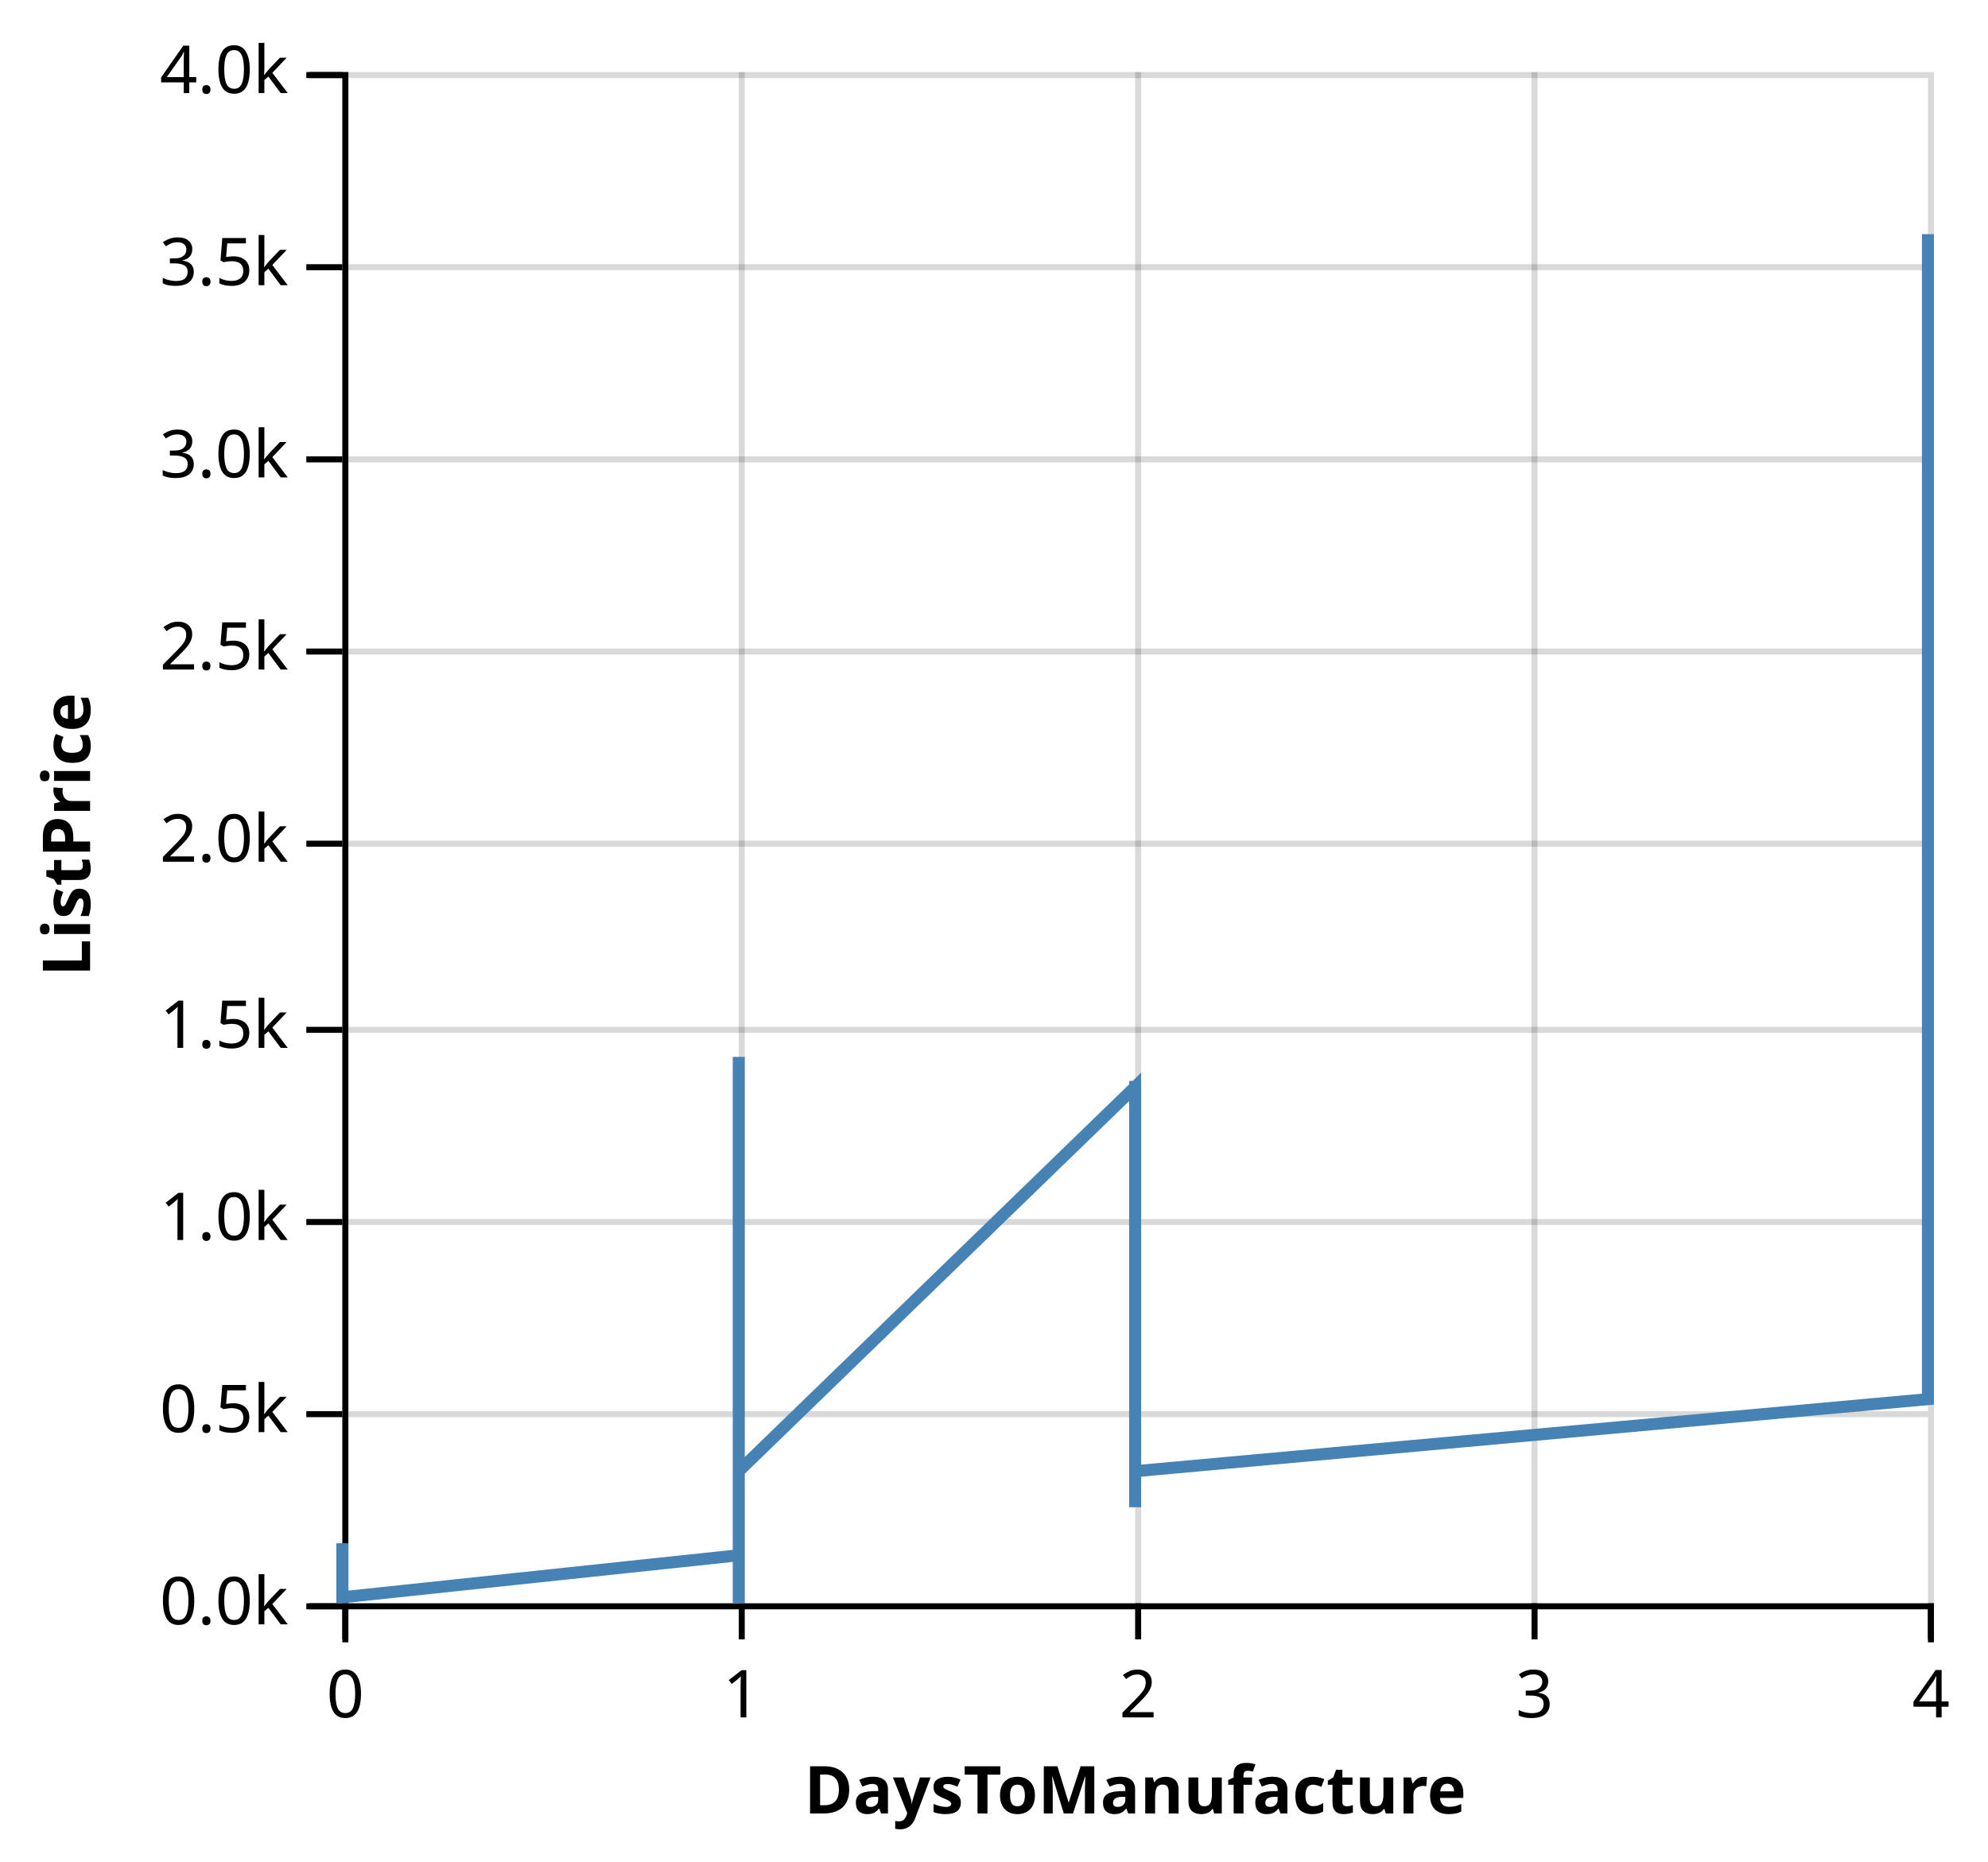
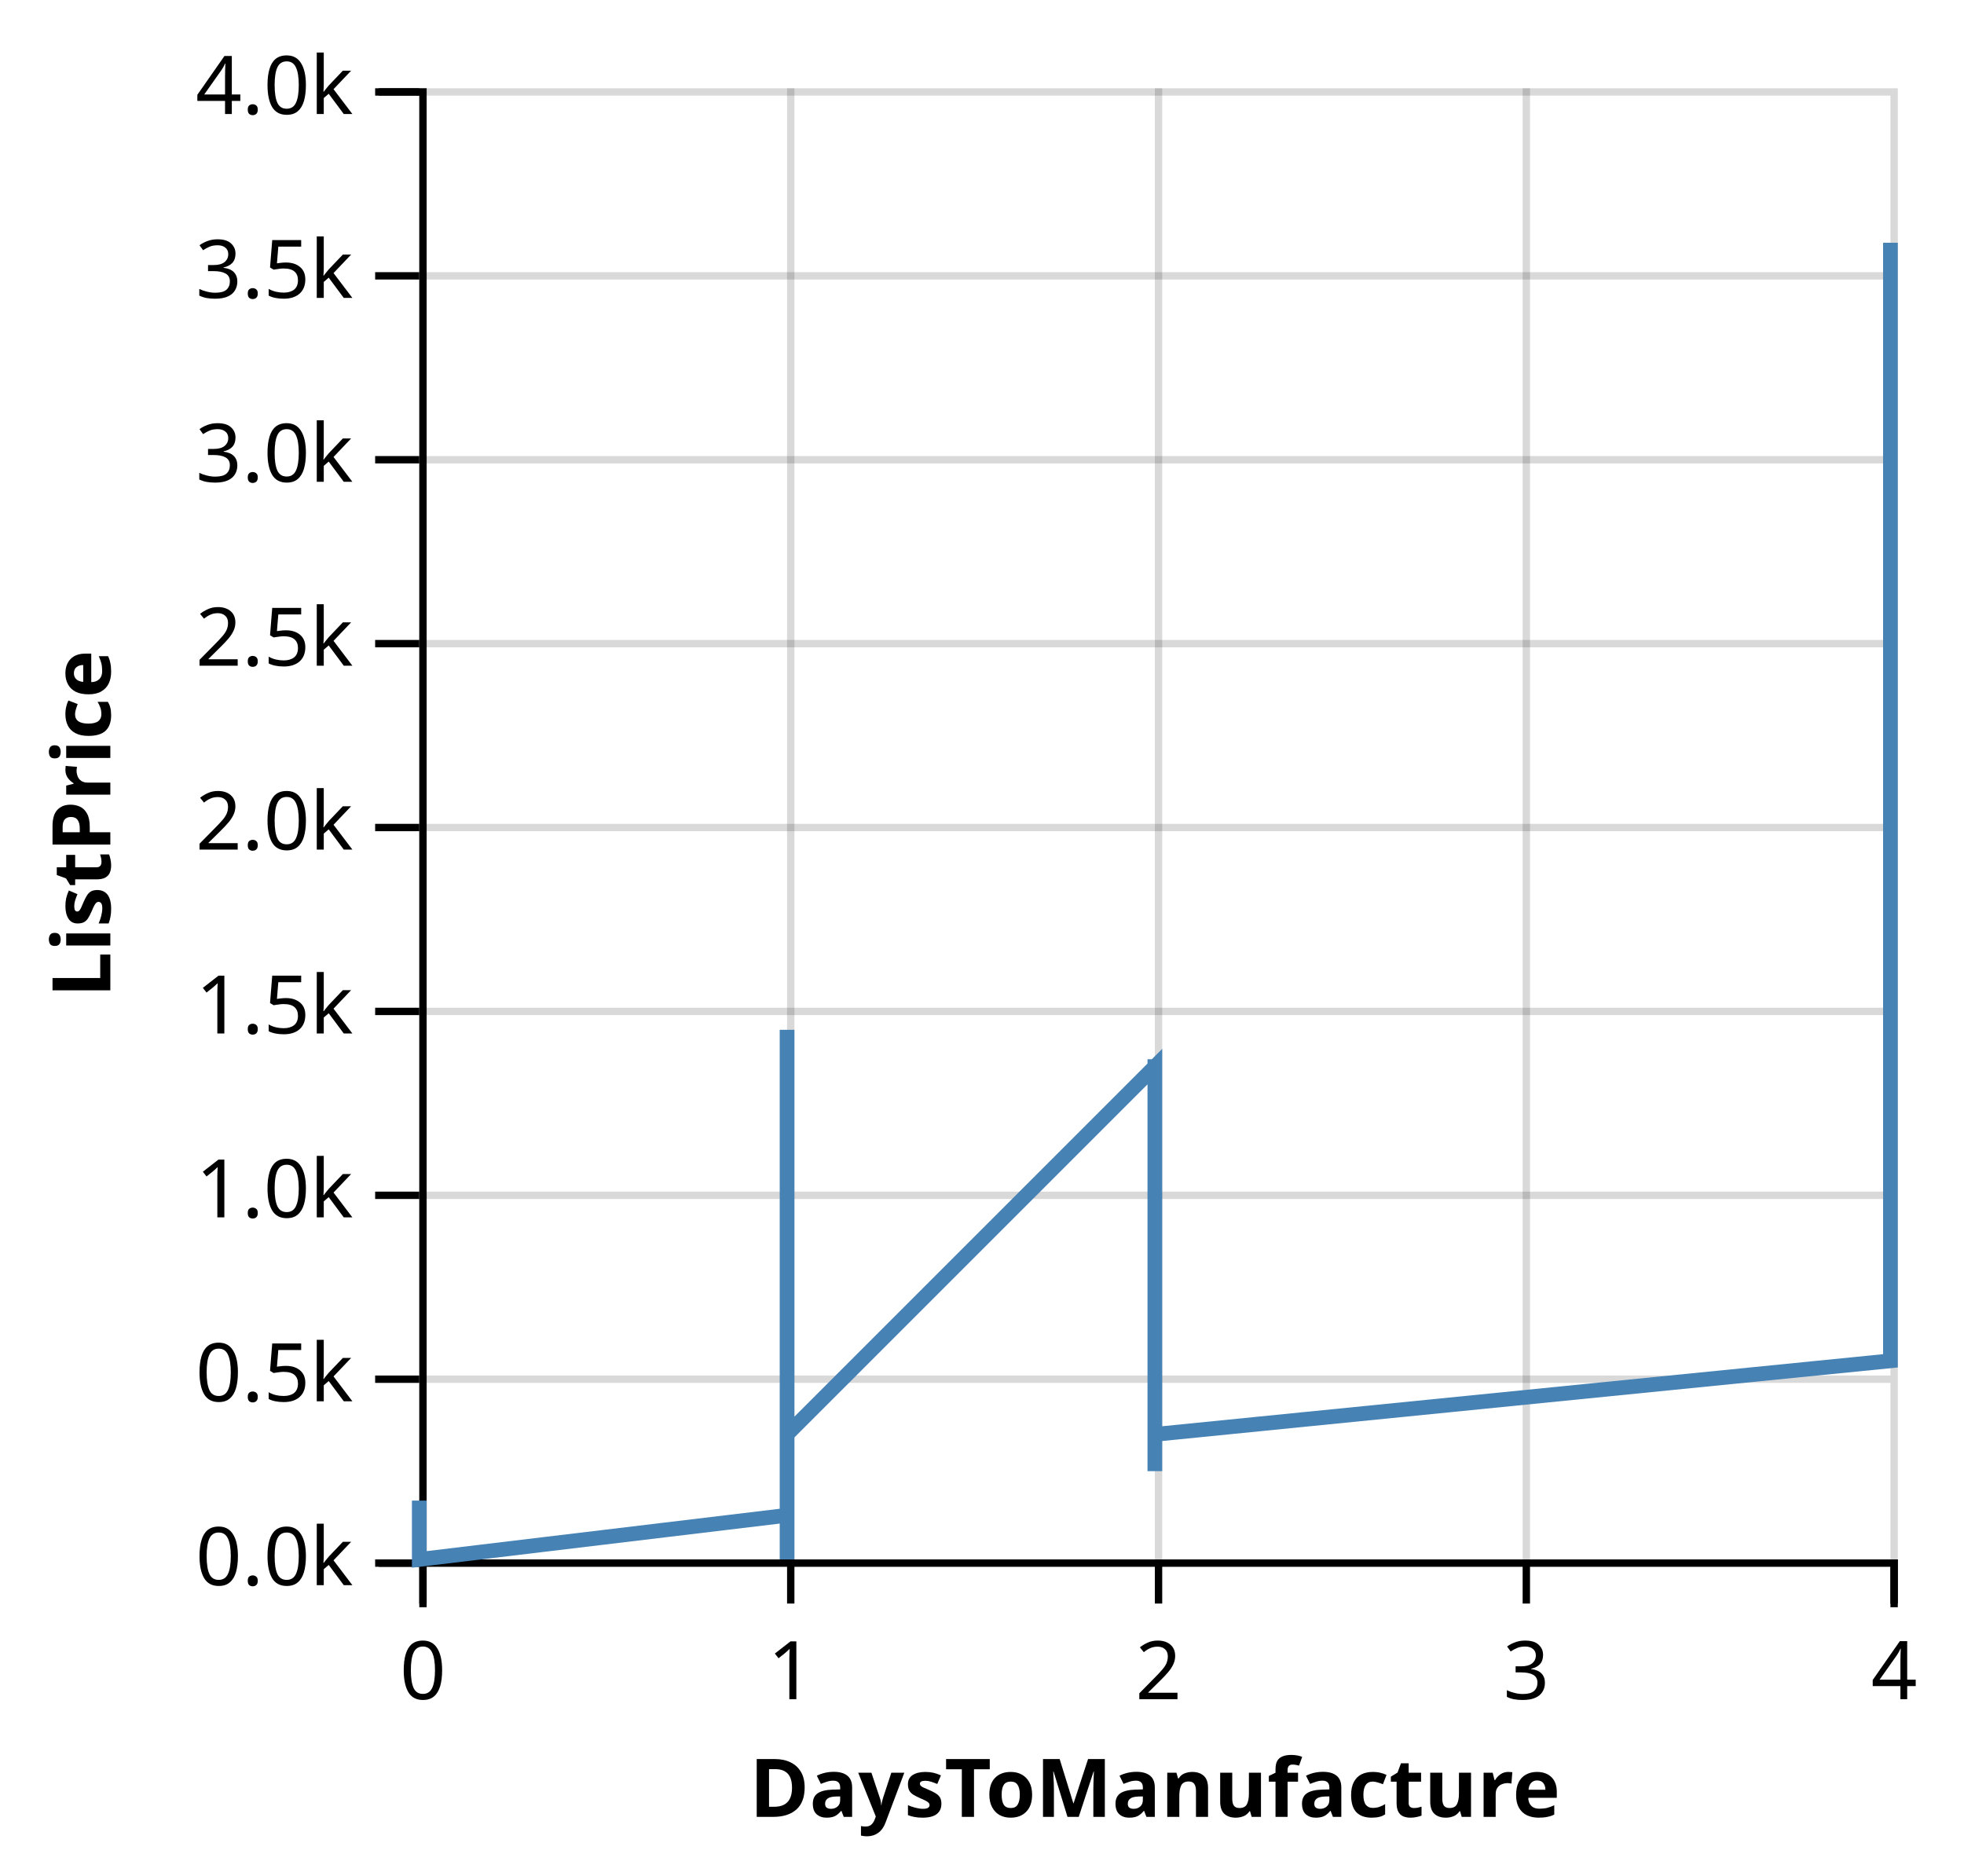
- <svg xmlns="http://www.w3.org/2000/svg" class="marks" width="331" height="310" version="1.1">
+ <svg xmlns="http://www.w3.org/2000/svg" class="marks" width="267" height="255" version="1.1">
  <g transform="translate(57,12)">
    <g class="mark-group">
      <g transform="translate(0,0)">
        <rect class="background" width="1" height="1" style="fill: none;" />
        <g class="mark-group root">
          <g transform="translate(0,0)">
-             <rect class="background" width="264" height="255" style="fill: none;" />
+             <rect class="background" width="200" height="200" style="fill: none;" />
            <g class="mark-group">
-               <g transform="translate(0,255)">
+               <g transform="translate(0,200)">
                <rect class="background" width="0" height="0" style="pointer-events: none; fill: none;" />
                <g class="mark-rule" style="pointer-events: none;">
-                   <line transform="translate(0.5,-255)" x2="0" y2="255" style="fill: none; stroke: #000; stroke-opacity: 0.15; opacity: 1;" />
-                   <line transform="translate(66.5,-255)" x2="0" y2="255" style="fill: none; stroke: #000; stroke-opacity: 0.15; opacity: 1;" />
-                   <line transform="translate(132.5,-255)" x2="0" y2="255" style="fill: none; stroke: #000; stroke-opacity: 0.15; opacity: 1;" />
-                   <line transform="translate(198.5,-255)" x2="0" y2="255" style="fill: none; stroke: #000; stroke-opacity: 0.15; opacity: 1;" />
-                   <line transform="translate(264.5,-255)" x2="0" y2="255" style="fill: none; stroke: #000; stroke-opacity: 0.15; opacity: 1;" />
+                   <line transform="translate(0.5,-200)" x2="0" y2="200" style="fill: none; stroke: #000; stroke-opacity: 0.15; opacity: 1;" />
+                   <line transform="translate(50.5,-200)" x2="0" y2="200" style="fill: none; stroke: #000; stroke-opacity: 0.15; opacity: 1;" />
+                   <line transform="translate(100.5,-200)" x2="0" y2="200" style="fill: none; stroke: #000; stroke-opacity: 0.15; opacity: 1;" />
+                   <line transform="translate(150.5,-200)" x2="0" y2="200" style="fill: none; stroke: #000; stroke-opacity: 0.15; opacity: 1;" />
+                   <line transform="translate(200.5,-200)" x2="0" y2="200" style="fill: none; stroke: #000; stroke-opacity: 0.15; opacity: 1;" />
                </g>
                <g class="mark-rule" style="pointer-events: none;">
                  <line transform="translate(0.5,0)" x2="0" y2="6" style="fill: none; stroke: #000; stroke-width: 1; opacity: 1;" />
-                   <line transform="translate(66.5,0)" x2="0" y2="6" style="fill: none; stroke: #000; stroke-width: 1; opacity: 1;" />
-                   <line transform="translate(132.5,0)" x2="0" y2="6" style="fill: none; stroke: #000; stroke-width: 1; opacity: 1;" />
-                   <line transform="translate(198.5,0)" x2="0" y2="6" style="fill: none; stroke: #000; stroke-width: 1; opacity: 1;" />
-                   <line transform="translate(264.5,0)" x2="0" y2="6" style="fill: none; stroke: #000; stroke-width: 1; opacity: 1;" />
+                   <line transform="translate(50.5,0)" x2="0" y2="6" style="fill: none; stroke: #000; stroke-width: 1; opacity: 1;" />
+                   <line transform="translate(100.5,0)" x2="0" y2="6" style="fill: none; stroke: #000; stroke-width: 1; opacity: 1;" />
+                   <line transform="translate(150.5,0)" x2="0" y2="6" style="fill: none; stroke: #000; stroke-width: 1; opacity: 1;" />
+                   <line transform="translate(200.5,0)" x2="0" y2="6" style="fill: none; stroke: #000; stroke-width: 1; opacity: 1;" />
                </g>
                <g class="mark-rule" style="pointer-events: none;" />
                <g class="mark-text">
                  <text text-anchor="middle" transform="translate(0.5,19)" style="font: 11px sans-serif; fill: #000; opacity: 1;">0</text>
-                   <text text-anchor="middle" transform="translate(66.5,19)" style="font: 11px sans-serif; fill: #000; opacity: 1;">1</text>
-                   <text text-anchor="middle" transform="translate(132.5,19)" style="font: 11px sans-serif; fill: #000; opacity: 1;">2</text>
-                   <text text-anchor="middle" transform="translate(198.5,19)" style="font: 11px sans-serif; fill: #000; opacity: 1;">3</text>
-                   <text text-anchor="middle" transform="translate(264.5,19)" style="font: 11px sans-serif; fill: #000; opacity: 1;">4</text>
+                   <text text-anchor="middle" transform="translate(50.5,19)" style="font: 11px sans-serif; fill: #000; opacity: 1;">1</text>
+                   <text text-anchor="middle" transform="translate(100.5,19)" style="font: 11px sans-serif; fill: #000; opacity: 1;">2</text>
+                   <text text-anchor="middle" transform="translate(150.5,19)" style="font: 11px sans-serif; fill: #000; opacity: 1;">3</text>
+                   <text text-anchor="middle" transform="translate(200.5,19)" style="font: 11px sans-serif; fill: #000; opacity: 1;">4</text>
                </g>
                <g class="mark-path" style="pointer-events: none;">
-                   <path transform="translate(0.5,0.5)" d="M0,6V0H264V6" style="fill: none; stroke: #000; stroke-width: 1;" />
+                   <path transform="translate(0.5,0.5)" d="M0,6V0H200V6" style="fill: none; stroke: #000; stroke-width: 1;" />
                </g>
                <g class="mark-text">
-                   <text text-anchor="middle" transform="translate(132,35)" style="font: bold 11px sans-serif; fill: #000;">DaysToManufacture</text>
+                   <text text-anchor="middle" transform="translate(100,35)" style="font: bold 11px sans-serif; fill: #000;">DaysToManufacture</text>
                </g>
              </g>
            </g>
            <g class="mark-group">
              <g transform="translate(0,0)">
                <rect class="background" width="0" height="0" style="pointer-events: none; fill: none;" />
                <g class="mark-rule" style="pointer-events: none;">
-                   <line transform="translate(0,255.5)" x2="264" y2="0" style="fill: none; stroke: #000; stroke-opacity: 0.15; opacity: 1;" />
-                   <line transform="translate(0,223.5)" x2="264" y2="0" style="fill: none; stroke: #000; stroke-opacity: 0.15; opacity: 1;" />
-                   <line transform="translate(0,191.5)" x2="264" y2="0" style="fill: none; stroke: #000; stroke-opacity: 0.15; opacity: 1;" />
-                   <line transform="translate(0,159.5)" x2="264" y2="0" style="fill: none; stroke: #000; stroke-opacity: 0.15; opacity: 1;" />
-                   <line transform="translate(0,128.5)" x2="264" y2="0" style="fill: none; stroke: #000; stroke-opacity: 0.15; opacity: 1;" />
-                   <line transform="translate(0,96.5)" x2="264" y2="0" style="fill: none; stroke: #000; stroke-opacity: 0.15; opacity: 1;" />
-                   <line transform="translate(0,64.5)" x2="264" y2="0" style="fill: none; stroke: #000; stroke-opacity: 0.15; opacity: 1;" />
-                   <line transform="translate(0,32.5)" x2="264" y2="0" style="fill: none; stroke: #000; stroke-opacity: 0.15; opacity: 1;" />
-                   <line transform="translate(0,0.5)" x2="264" y2="0" style="fill: none; stroke: #000; stroke-opacity: 0.15; opacity: 1;" />
+                   <line transform="translate(0,200.5)" x2="200" y2="0" style="fill: none; stroke: #000; stroke-opacity: 0.15; opacity: 1;" />
+                   <line transform="translate(0,175.5)" x2="200" y2="0" style="fill: none; stroke: #000; stroke-opacity: 0.15; opacity: 1;" />
+                   <line transform="translate(0,150.5)" x2="200" y2="0" style="fill: none; stroke: #000; stroke-opacity: 0.15; opacity: 1;" />
+                   <line transform="translate(0,125.5)" x2="200" y2="0" style="fill: none; stroke: #000; stroke-opacity: 0.15; opacity: 1;" />
+                   <line transform="translate(0,100.5)" x2="200" y2="0" style="fill: none; stroke: #000; stroke-opacity: 0.15; opacity: 1;" />
+                   <line transform="translate(0,75.5)" x2="200" y2="0" style="fill: none; stroke: #000; stroke-opacity: 0.15; opacity: 1;" />
+                   <line transform="translate(0,50.5)" x2="200" y2="0" style="fill: none; stroke: #000; stroke-opacity: 0.15; opacity: 1;" />
+                   <line transform="translate(0,25.5)" x2="200" y2="0" style="fill: none; stroke: #000; stroke-opacity: 0.15; opacity: 1;" />
+                   <line transform="translate(0,0.5)" x2="200" y2="0" style="fill: none; stroke: #000; stroke-opacity: 0.15; opacity: 1;" />
                </g>
                <g class="mark-rule" style="pointer-events: none;">
-                   <line transform="translate(-6,255.5)" x2="6" y2="0" style="fill: none; stroke: #000; stroke-width: 1; opacity: 1;" />
-                   <line transform="translate(-6,223.5)" x2="6" y2="0" style="fill: none; stroke: #000; stroke-width: 1; opacity: 1;" />
-                   <line transform="translate(-6,191.5)" x2="6" y2="0" style="fill: none; stroke: #000; stroke-width: 1; opacity: 1;" />
-                   <line transform="translate(-6,159.5)" x2="6" y2="0" style="fill: none; stroke: #000; stroke-width: 1; opacity: 1;" />
-                   <line transform="translate(-6,128.5)" x2="6" y2="0" style="fill: none; stroke: #000; stroke-width: 1; opacity: 1;" />
-                   <line transform="translate(-6,96.5)" x2="6" y2="0" style="fill: none; stroke: #000; stroke-width: 1; opacity: 1;" />
-                   <line transform="translate(-6,64.5)" x2="6" y2="0" style="fill: none; stroke: #000; stroke-width: 1; opacity: 1;" />
-                   <line transform="translate(-6,32.5)" x2="6" y2="0" style="fill: none; stroke: #000; stroke-width: 1; opacity: 1;" />
+                   <line transform="translate(-6,200.5)" x2="6" y2="0" style="fill: none; stroke: #000; stroke-width: 1; opacity: 1;" />
+                   <line transform="translate(-6,175.5)" x2="6" y2="0" style="fill: none; stroke: #000; stroke-width: 1; opacity: 1;" />
+                   <line transform="translate(-6,150.5)" x2="6" y2="0" style="fill: none; stroke: #000; stroke-width: 1; opacity: 1;" />
+                   <line transform="translate(-6,125.5)" x2="6" y2="0" style="fill: none; stroke: #000; stroke-width: 1; opacity: 1;" />
+                   <line transform="translate(-6,100.5)" x2="6" y2="0" style="fill: none; stroke: #000; stroke-width: 1; opacity: 1;" />
+                   <line transform="translate(-6,75.5)" x2="6" y2="0" style="fill: none; stroke: #000; stroke-width: 1; opacity: 1;" />
+                   <line transform="translate(-6,50.5)" x2="6" y2="0" style="fill: none; stroke: #000; stroke-width: 1; opacity: 1;" />
+                   <line transform="translate(-6,25.5)" x2="6" y2="0" style="fill: none; stroke: #000; stroke-width: 1; opacity: 1;" />
                  <line transform="translate(-6,0.5)" x2="6" y2="0" style="fill: none; stroke: #000; stroke-width: 1; opacity: 1;" />
                </g>
                <g class="mark-rule" style="pointer-events: none;" />
                <g class="mark-text">
-                   <text text-anchor="end" transform="translate(-9,258.5)" style="font: 11px sans-serif; fill: #000; opacity: 1;">0.0k</text>
-                   <text text-anchor="end" transform="translate(-9,226.5)" style="font: 11px sans-serif; fill: #000; opacity: 1;">0.5k</text>
-                   <text text-anchor="end" transform="translate(-9,194.5)" style="font: 11px sans-serif; fill: #000; opacity: 1;">1.0k</text>
-                   <text text-anchor="end" transform="translate(-9,162.5)" style="font: 11px sans-serif; fill: #000; opacity: 1;">1.5k</text>
-                   <text text-anchor="end" transform="translate(-9,131.5)" style="font: 11px sans-serif; fill: #000; opacity: 1;">2.0k</text>
-                   <text text-anchor="end" transform="translate(-9,99.5)" style="font: 11px sans-serif; fill: #000; opacity: 1;">2.5k</text>
-                   <text text-anchor="end" transform="translate(-9,67.5)" style="font: 11px sans-serif; fill: #000; opacity: 1;">3.0k</text>
-                   <text text-anchor="end" transform="translate(-9,35.5)" style="font: 11px sans-serif; fill: #000; opacity: 1;">3.5k</text>
+                   <text text-anchor="end" transform="translate(-9,203.5)" style="font: 11px sans-serif; fill: #000; opacity: 1;">0.0k</text>
+                   <text text-anchor="end" transform="translate(-9,178.5)" style="font: 11px sans-serif; fill: #000; opacity: 1;">0.5k</text>
+                   <text text-anchor="end" transform="translate(-9,153.5)" style="font: 11px sans-serif; fill: #000; opacity: 1;">1.0k</text>
+                   <text text-anchor="end" transform="translate(-9,128.5)" style="font: 11px sans-serif; fill: #000; opacity: 1;">1.5k</text>
+                   <text text-anchor="end" transform="translate(-9,103.5)" style="font: 11px sans-serif; fill: #000; opacity: 1;">2.0k</text>
+                   <text text-anchor="end" transform="translate(-9,78.5)" style="font: 11px sans-serif; fill: #000; opacity: 1;">2.5k</text>
+                   <text text-anchor="end" transform="translate(-9,53.5)" style="font: 11px sans-serif; fill: #000; opacity: 1;">3.0k</text>
+                   <text text-anchor="end" transform="translate(-9,28.5)" style="font: 11px sans-serif; fill: #000; opacity: 1;">3.5k</text>
                  <text text-anchor="end" transform="translate(-9,3.5)" style="font: 11px sans-serif; fill: #000; opacity: 1;">4.0k</text>
                </g>
                <g class="mark-path" style="pointer-events: none;">
-                   <path transform="translate(0.5,0.5)" d="M-6,0H0V255H-6" style="fill: none; stroke: #000; stroke-width: 1;" />
+                   <path transform="translate(0.5,0.5)" d="M-6,0H0V200H-6" style="fill: none; stroke: #000; stroke-width: 1;" />
                </g>
                <g class="mark-text">
-                   <text text-anchor="middle" transform="translate(-45,127) rotate(-90) translate(0,3)" style="font: bold 11px sans-serif; fill: #000;">ListPrice</text>
+                   <text text-anchor="middle" transform="translate(-45,100) rotate(-90) translate(0,3)" style="font: bold 11px sans-serif; fill: #000;">ListPrice</text>
                </g>
              </g>
            </g>
            <g class="mark-line marks">
-               <path d="M264,99L264,184L264,221L264,221L264,221L264,221L264,221L264,219L264,219L264,219L264,219L264,219L264,206L264,206L264,206L264,206L264,208L264,208L264,221L264,147L264,147L264,147L264,147L264,178L264,178L264,178L264,103L264,103L264,103L264,103L264,208L264,208L264,208L264,208L264,208L264,208L264,208L264,208L264,103L264,103L264,103L264,103L264,178L264,184L264,184L264,184L264,184L264,221L264,99L264,99L264,99L264,99L264,221L264,99L264,99L264,99L264,186L264,186L264,186L264,186L264,109L264,109L264,109L264,107L264,107L264,107L264,40L264,40L264,40L264,40L264,38L264,38L264,38L264,38L264,205L264,205L264,205L264,205L264,205L264,205L264,205L264,205L264,205L264,205L264,205L264,205L264,162L264,162L264,162L264,162L264,162L264,27L264,27L264,27L264,27L264,27L264,221L132,233L132,168L132,238L132,239L132,232L132,217L132,169L66,233L66,255L66,246L66,242L66,246L66,246L66,242L66,246L66,246L66,242L66,255L66,255L66,255L66,255L66,255L66,164L66,164L66,164L66,164L66,164L66,164L66,164L66,234L66,234L66,234L66,234L66,234L66,234L66,234L66,234L66,234L66,217L66,217L66,217L66,217L66,217L66,234L66,234L66,234L66,168L66,168L66,168L66,168L66,169L66,169L66,169L66,169L66,255L66,255L66,255L66,255L66,246L66,244L66,240L66,253L66,248L66,247L66,252L66,251L66,247L66,252L66,251L66,247L66,251L66,242L66,236L66,250L66,239L66,234L66,241L66,249L66,240L66,234L66,248L66,237L66,232L66,239L66,246L66,233L66,233L66,217L66,217L66,217L66,217L66,164L66,164L66,164L66,164L66,191L66,234L66,191L66,191L66,191L66,191L66,191L66,191L66,191L66,247L66,234L66,234L66,234L66,234L66,234L66,234L66,234L66,234L66,234L66,232L66,232L66,232L66,248L66,253L66,253L66,252L66,253L66,253L66,252L66,253L66,253L66,252L66,238L66,238L66,238L66,238L66,239L66,239L66,239L66,239L66,252L66,251L66,250L66,252L66,251L66,250L66,250L66,249L66,252L66,249L66,248L66,244L66,239L66,229L66,254L66,255L66,255L66,255L66,255L66,255L66,255L66,255L66,255L66,252L66,249L66,247L0,254L0,255L0,255L0,255L0,255L0,255L0,255L0,255L0,255L0,255L0,255L0,255L0,255L0,255L0,255L0,255L0,255L0,255L0,255L0,255L0,255L0,255L0,255L0,255L0,255L0,255L0,255L0,255L0,255L0,255L0,255L0,255L0,255L0,255L0,255L0,255L0,255L0,255L0,255L0,255L0,255L0,255L0,255L0,255L0,255L0,255L0,255L0,255L0,255L0,255L0,255L0,255L0,255L0,255L0,255L0,255L0,255L0,255L0,255L0,255L0,255L0,255L0,255L0,255L0,255L0,255L0,255L0,255L0,255L0,255L0,255L0,255L0,255L0,255L0,255L0,255L0,255L0,255L0,255L0,255L0,255L0,255L0,255L0,255L0,255L0,255L0,255L0,251L0,247L0,253L0,254L0,253L0,254L0,253L0,252L0,251L0,251L0,251L0,250L0,250L0,250L0,249L0,249L0,249L0,253L0,253L0,253L0,253L0,253L0,253L0,251L0,251L0,251L0,251L0,251L0,251L0,255L0,254L0,254L0,255L0,254L0,254L0,247L0,255L0,254L0,245L0,251L0,252L0,252L0,252L0,252L0,255L0,255L0,255L0,255L0,255L0,255L0,255L0,255L0,255L0,255L0,255L0,255L0,255L0,255L0,255L0,255L0,255L0,255L0,255L0,253L0,253L0,254L0,254L0,253L0,254L0,252L0,252L0,252L0,252L0,255L0,255L0,255L0,255L0,255L0,255L0,255L0,255L0,255L0,255L0,255L0,255L0,255L0,255L0,253L0,253L0,253L0,254L0,253L0,253L0,253L0,255L0,255L0,255L0,255L0,255L0,255L0,255L0,255L0,255L0,255L0,255L0,255L0,255L0,255L0,255L0,255L0,255L0,255L0,255L0,255L0,255L0,255L0,255L0,255L0,255L0,255L0,255L0,255L0,255L0,255L0,255L0,255L0,255L0,255L0,255L0,255L0,255L0,255L0,255L0,255L0,255L0,255L0,255L0,255L0,255L0,255L0,255L0,255L0,255L0,255L0,255L0,255L0,255L0,255L0,255L0,255L0,255L0,255L0,255L0,255L0,255L0,255L0,255L0,255L0,255" style="fill: none; stroke: #4682b4; stroke-width: 2;" />
+               <path d="M200,78L200,144L200,173L200,173L200,173L200,173L200,173L200,172L200,172L200,172L200,172L200,172L200,162L200,162L200,162L200,162L200,163L200,163L200,173L200,115L200,115L200,115L200,115L200,139L200,139L200,139L200,81L200,81L200,81L200,81L200,163L200,163L200,163L200,163L200,163L200,163L200,163L200,163L200,81L200,81L200,81L200,81L200,139L200,144L200,144L200,144L200,144L200,173L200,78L200,78L200,78L200,78L200,173L200,78L200,78L200,78L200,146L200,146L200,146L200,146L200,85L200,85L200,85L200,84L200,84L200,84L200,31L200,31L200,31L200,31L200,30L200,30L200,30L200,30L200,161L200,161L200,161L200,161L200,161L200,161L200,161L200,161L200,161L200,161L200,161L200,161L200,127L200,127L200,127L200,127L200,127L200,21L200,21L200,21L200,21L200,21L200,173L100,183L100,132L100,187L100,188L100,182L100,170L100,133L50,183L50,200L50,193L50,190L50,193L50,193L50,190L50,193L50,193L50,190L50,200L50,200L50,200L50,200L50,200L50,128L50,128L50,128L50,128L50,128L50,128L50,128L50,183L50,183L50,183L50,183L50,183L50,183L50,183L50,183L50,183L50,170L50,170L50,170L50,170L50,170L50,183L50,183L50,183L50,132L50,132L50,132L50,132L50,133L50,133L50,133L50,133L50,200L50,200L50,200L50,200L50,193L50,191L50,189L50,198L50,195L50,194L50,198L50,197L50,194L50,198L50,197L50,194L50,197L50,190L50,185L50,196L50,188L50,183L50,189L50,196L50,188L50,184L50,194L50,186L50,182L50,188L50,193L50,183L50,183L50,170L50,170L50,170L50,170L50,128L50,128L50,128L50,128L50,150L50,183L50,150L50,150L50,150L50,150L50,150L50,150L50,150L50,194L50,183L50,183L50,183L50,183L50,183L50,183L50,183L50,183L50,183L50,182L50,182L50,182L50,195L50,199L50,198L50,197L50,199L50,198L50,197L50,199L50,198L50,197L50,187L50,187L50,187L50,187L50,188L50,188L50,188L50,188L50,198L50,197L50,196L50,198L50,197L50,196L50,196L50,195L50,198L50,195L50,195L50,191L50,187L50,180L50,199L50,200L50,200L50,200L50,200L50,200L50,200L50,200L50,200L50,197L50,195L50,194L0,200L0,200L0,200L0,200L0,200L0,200L0,200L0,200L0,200L0,200L0,200L0,200L0,200L0,200L0,200L0,200L0,200L0,200L0,200L0,200L0,200L0,200L0,200L0,200L0,200L0,200L0,200L0,200L0,200L0,200L0,200L0,200L0,200L0,200L0,200L0,200L0,200L0,200L0,200L0,200L0,200L0,200L0,200L0,200L0,200L0,200L0,200L0,200L0,200L0,200L0,200L0,200L0,200L0,200L0,200L0,200L0,200L0,200L0,200L0,200L0,200L0,200L0,200L0,200L0,200L0,200L0,200L0,200L0,200L0,200L0,200L0,200L0,200L0,200L0,200L0,200L0,200L0,200L0,200L0,200L0,200L0,200L0,200L0,200L0,200L0,200L0,200L0,197L0,194L0,199L0,199L0,199L0,199L0,198L0,198L0,197L0,197L0,197L0,196L0,196L0,196L0,196L0,196L0,196L0,199L0,199L0,199L0,198L0,198L0,198L0,197L0,197L0,197L0,197L0,197L0,197L0,200L0,200L0,200L0,200L0,200L0,200L0,194L0,200L0,199L0,192L0,197L0,197L0,197L0,197L0,197L0,200L0,200L0,200L0,200L0,200L0,200L0,200L0,200L0,200L0,200L0,200L0,200L0,200L0,200L0,200L0,200L0,200L0,200L0,200L0,198L0,198L0,200L0,200L0,198L0,200L0,198L0,198L0,198L0,198L0,200L0,200L0,200L0,200L0,200L0,200L0,200L0,200L0,200L0,200L0,200L0,200L0,200L0,200L0,199L0,199L0,198L0,199L0,199L0,198L0,199L0,200L0,200L0,200L0,200L0,200L0,200L0,200L0,200L0,200L0,200L0,200L0,200L0,200L0,200L0,200L0,200L0,200L0,200L0,200L0,200L0,200L0,200L0,200L0,200L0,200L0,200L0,200L0,200L0,200L0,200L0,200L0,200L0,200L0,200L0,200L0,200L0,200L0,200L0,200L0,200L0,200L0,200L0,200L0,200L0,200L0,200L0,200L0,200L0,200L0,200L0,200L0,200L0,200L0,200L0,200L0,200L0,200L0,200L0,200L0,200L0,200L0,200L0,200L0,200L0,200" style="fill: none; stroke: #4682b4; stroke-width: 2;" />
            </g>
          </g>
        </g>
      </g>
    </g>
  </g>
</svg>
